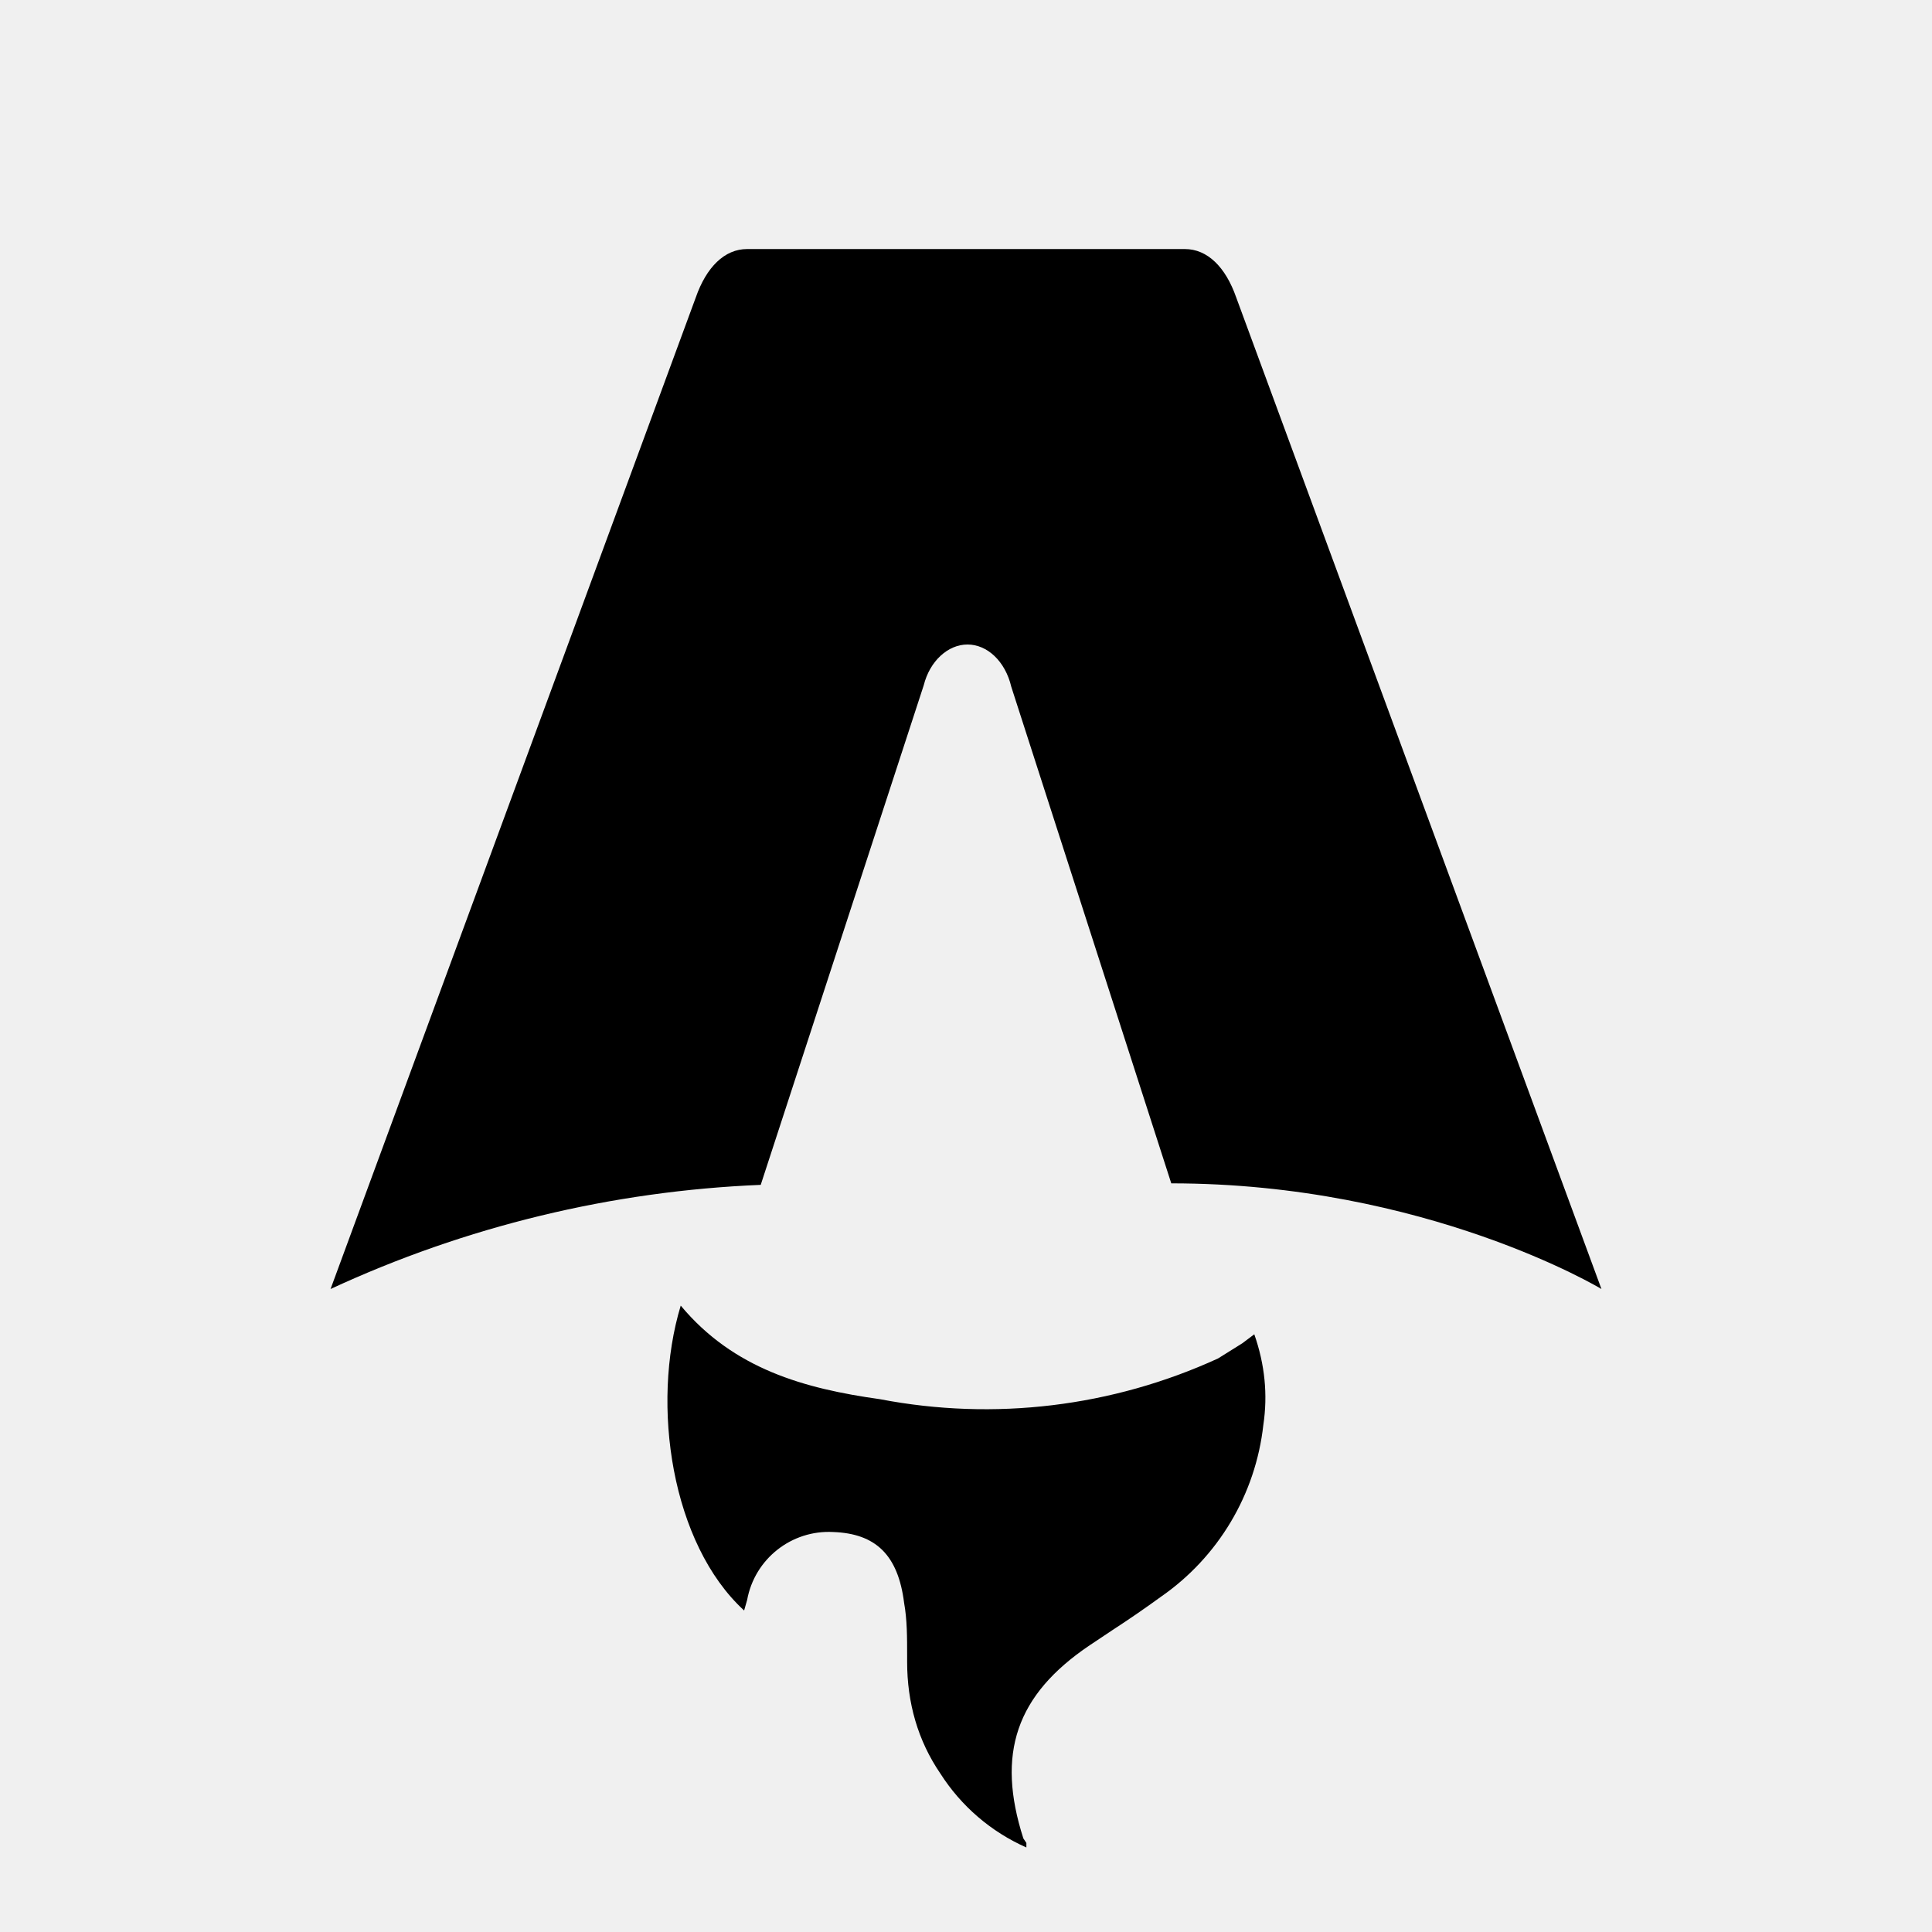
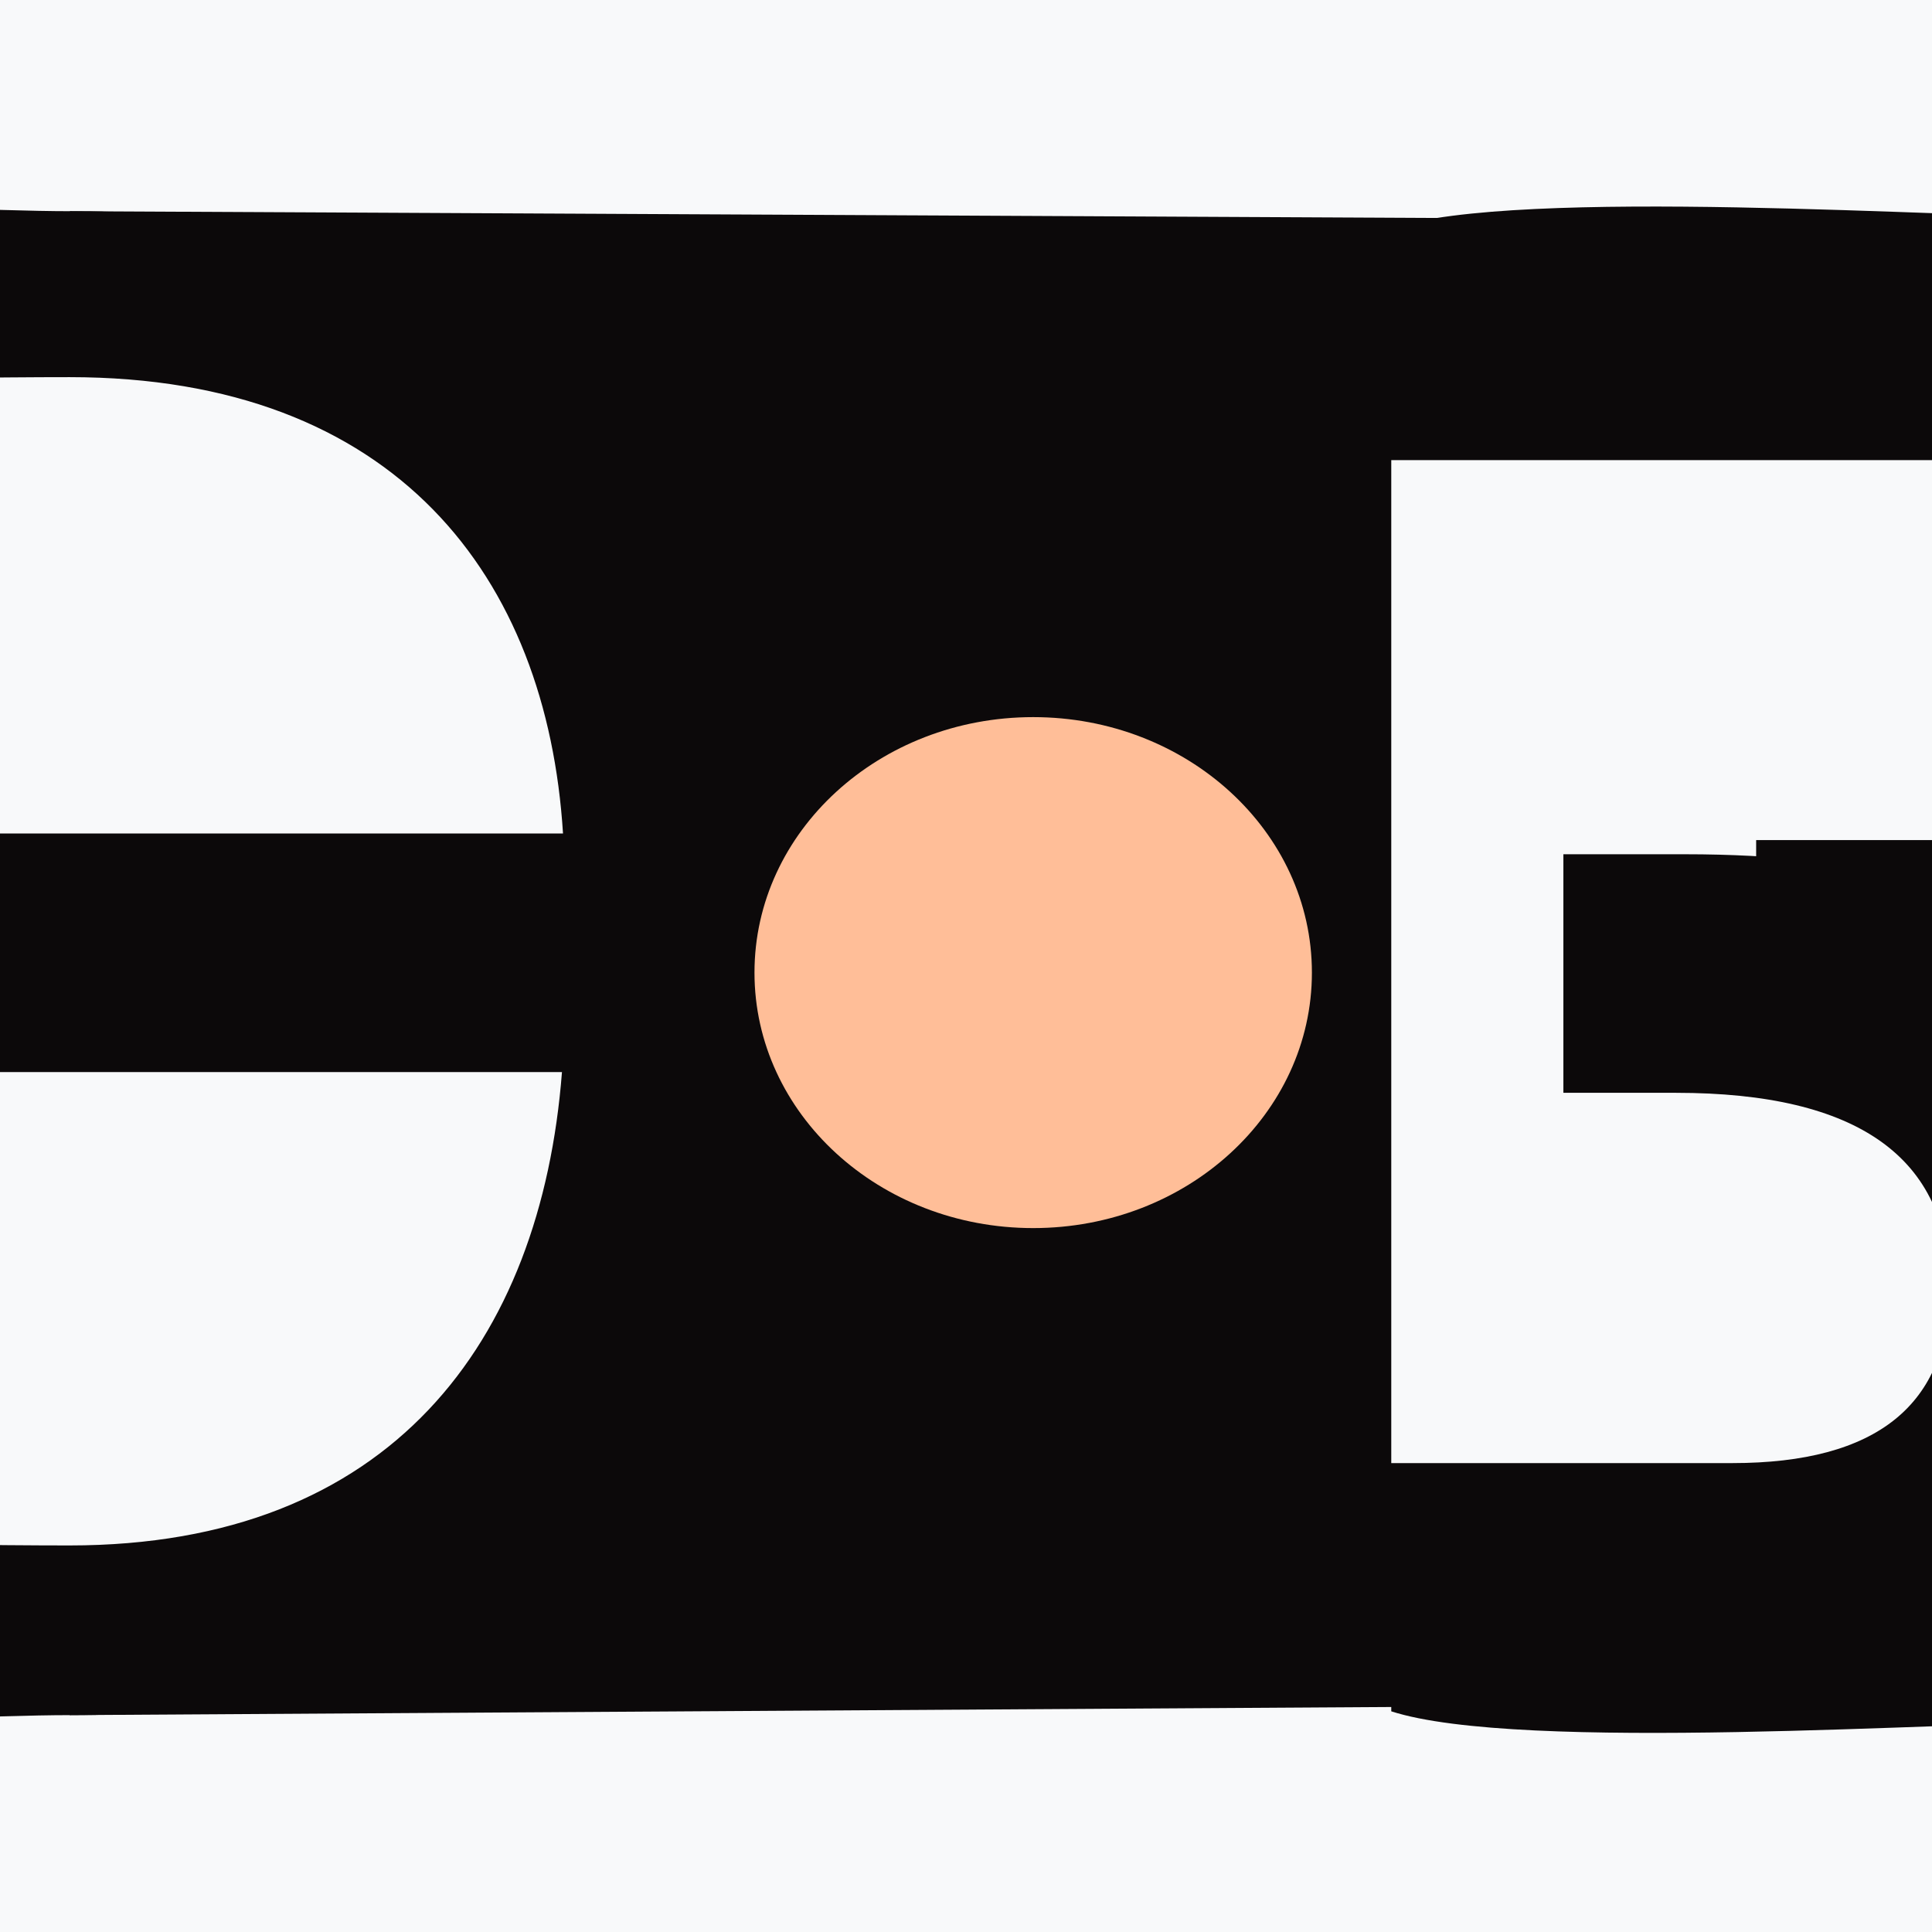
- <svg xmlns="http://www.w3.org/2000/svg" fill="none" viewBox="0 0 128 128">
-   <path d="M50.4 78.5a75.1 75.1 0 0 0-28.5 6.9l24.2-65.7c.7-2 1.9-3.2 3.4-3.2h29c1.5 0 2.7 1.2 3.4 3.2l24.2 65.7s-11.6-7-28.5-7L67 45.5c-.4-1.7-1.6-2.8-2.9-2.8-1.3 0-2.5 1.1-2.9 2.7L50.4 78.5Zm-1.1 28.2Zm-4.2-20.2c-2 6.6-.6 15.8 4.2 20.2a17.5 17.5 0 0 1 .2-.7 5.5 5.5 0 0 1 5.7-4.5c2.8.1 4.3 1.5 4.7 4.7.2 1.1.2 2.3.2 3.5v.4c0 2.7.7 5.2 2.2 7.4a13 13 0 0 0 5.7 4.9v-.3l-.2-.3c-1.8-5.6-.5-9.5 4.4-12.8l1.5-1a73 73 0 0 0 3.2-2.2 16 16 0 0 0 6.8-11.4c.3-2 .1-4-.6-6l-.8.6-1.6 1a37 37 0 0 1-22.4 2.7c-5-.7-9.7-2-13.2-6.2Z" />
-   <style>
-         path { fill: #000; }
-         @media (prefers-color-scheme: dark) {
-             path { fill: #FFF; }
-         }
-     </style>
+ <svg xmlns="http://www.w3.org/2000/svg" width="512" height="512" viewBox="0 0 512 512" fill="none">
+   <g clip-path="url(#clip0_5_19)">
+     <rect width="512" height="512" fill="#F8F9FA" />
+     <path d="M-637 451.78V58.717H-563.743V388.56H-439.343V58.717H-366.086V388.56H-241.687V58.717L-168.927 58.717L-168.429 451.78H-637Z" fill="#0C090A" />
+     <path d="M-168.927 395.487C-134.832 408.314 -17.492 409.56 18.446 409.56C103.59 409.56 143.398 355.576 148.927 284.11H-72.227V220.89H149.203C144.965 153.089 105.065 99.948 18.446 99.948C-17.492 99.948 -134.762 101.194 -168.857 114.021L-168.927 58.717C-134.832 47.722 -21.177 55.969 18.446 55.969C156.667 55.969 295.165 126.06 295.165 255.249C295.165 391.767 156.667 454.529 18.446 454.529C-21.177 454.529 -134.832 462.775 -168.927 451.78V395.487Z" fill="#0C090A" />
+     <path d="M571.885 58.717V121.937H368.699V387.736H459.096C497.429 387.736 516.596 372.251 516.596 341.283C516.596 306.833 492.453 289.607 444.168 289.607H414.312V226.387H446.656C542.121 226.387 589.853 263.678 589.853 338.259C589.853 413.94 547.834 451.78 463.795 451.78L18.446 454.529L283.997 254.754L18.446 55.969L571.885 58.717Z" fill="#0C090A" />
+     <path d="M368.699 397.227C402.794 410.054 520.135 411.3 556.072 411.3C641.216 411.3 681.024 357.316 686.553 285.85H465.399V222.63H686.829C682.591 154.829 642.691 101.687 556.072 101.687C520.135 101.687 402.864 102.933 368.769 115.761L368.699 60.457C402.794 49.462 516.449 57.708 556.072 57.708C694.293 57.708 832.791 127.8 832.791 256.988C832.791 393.507 694.293 456.268 556.072 456.268C516.449 456.268 402.794 464.514 368.699 453.52V397.227Z" fill="#0C090A" />
+     <ellipse cx="273.807" cy="257.75" rx="73.861" ry="67.706" fill="#FFBE98" />
+   </g>
+   <defs>
+     <clipPath id="clip0_5_19">
+       <rect width="512" height="512" fill="white" />
+     </clipPath>
+   </defs>
</svg>
